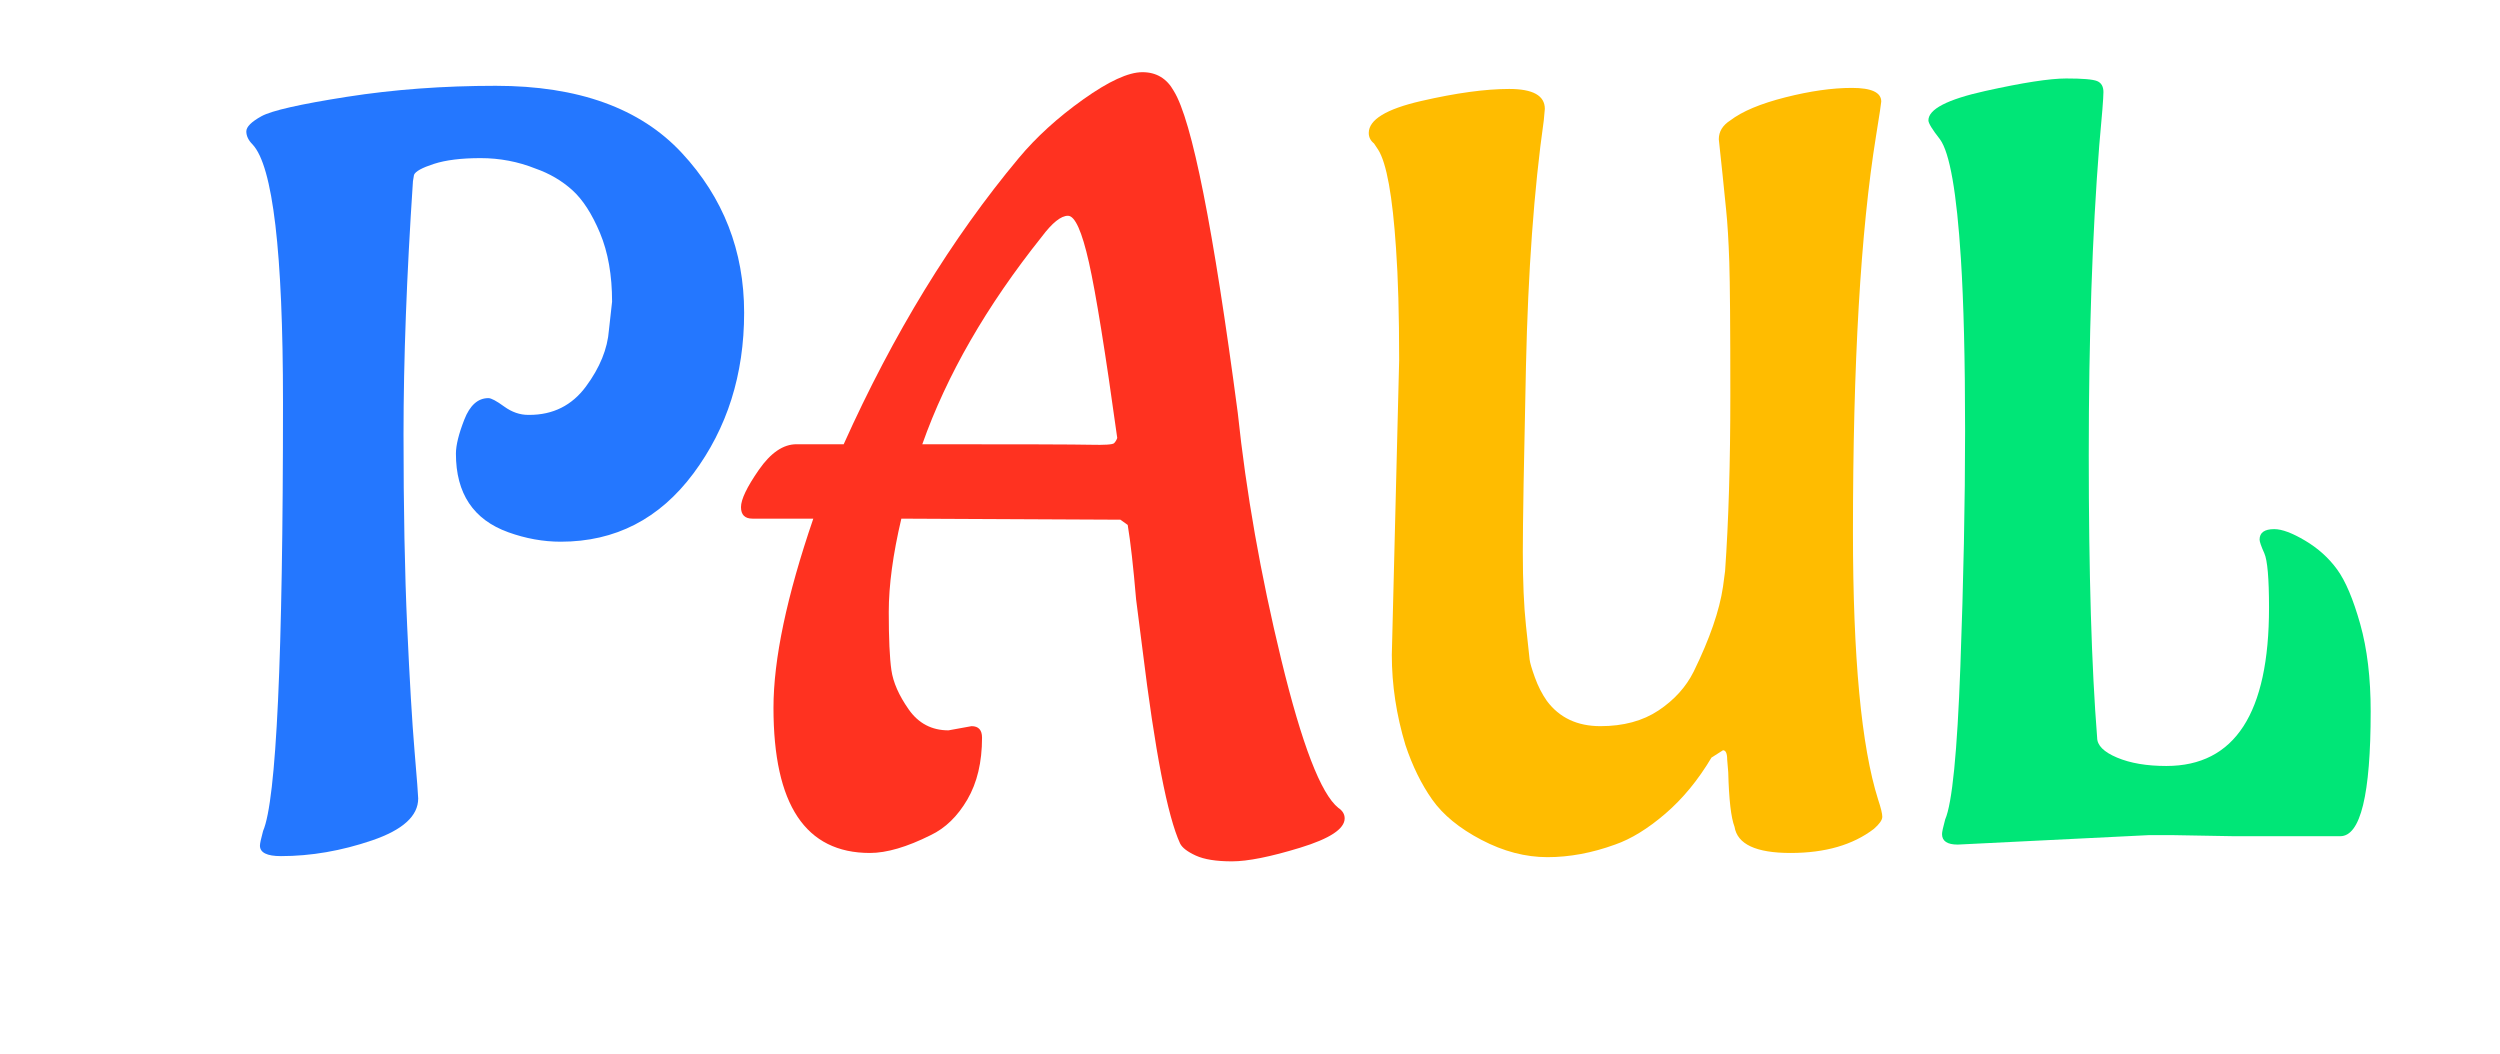
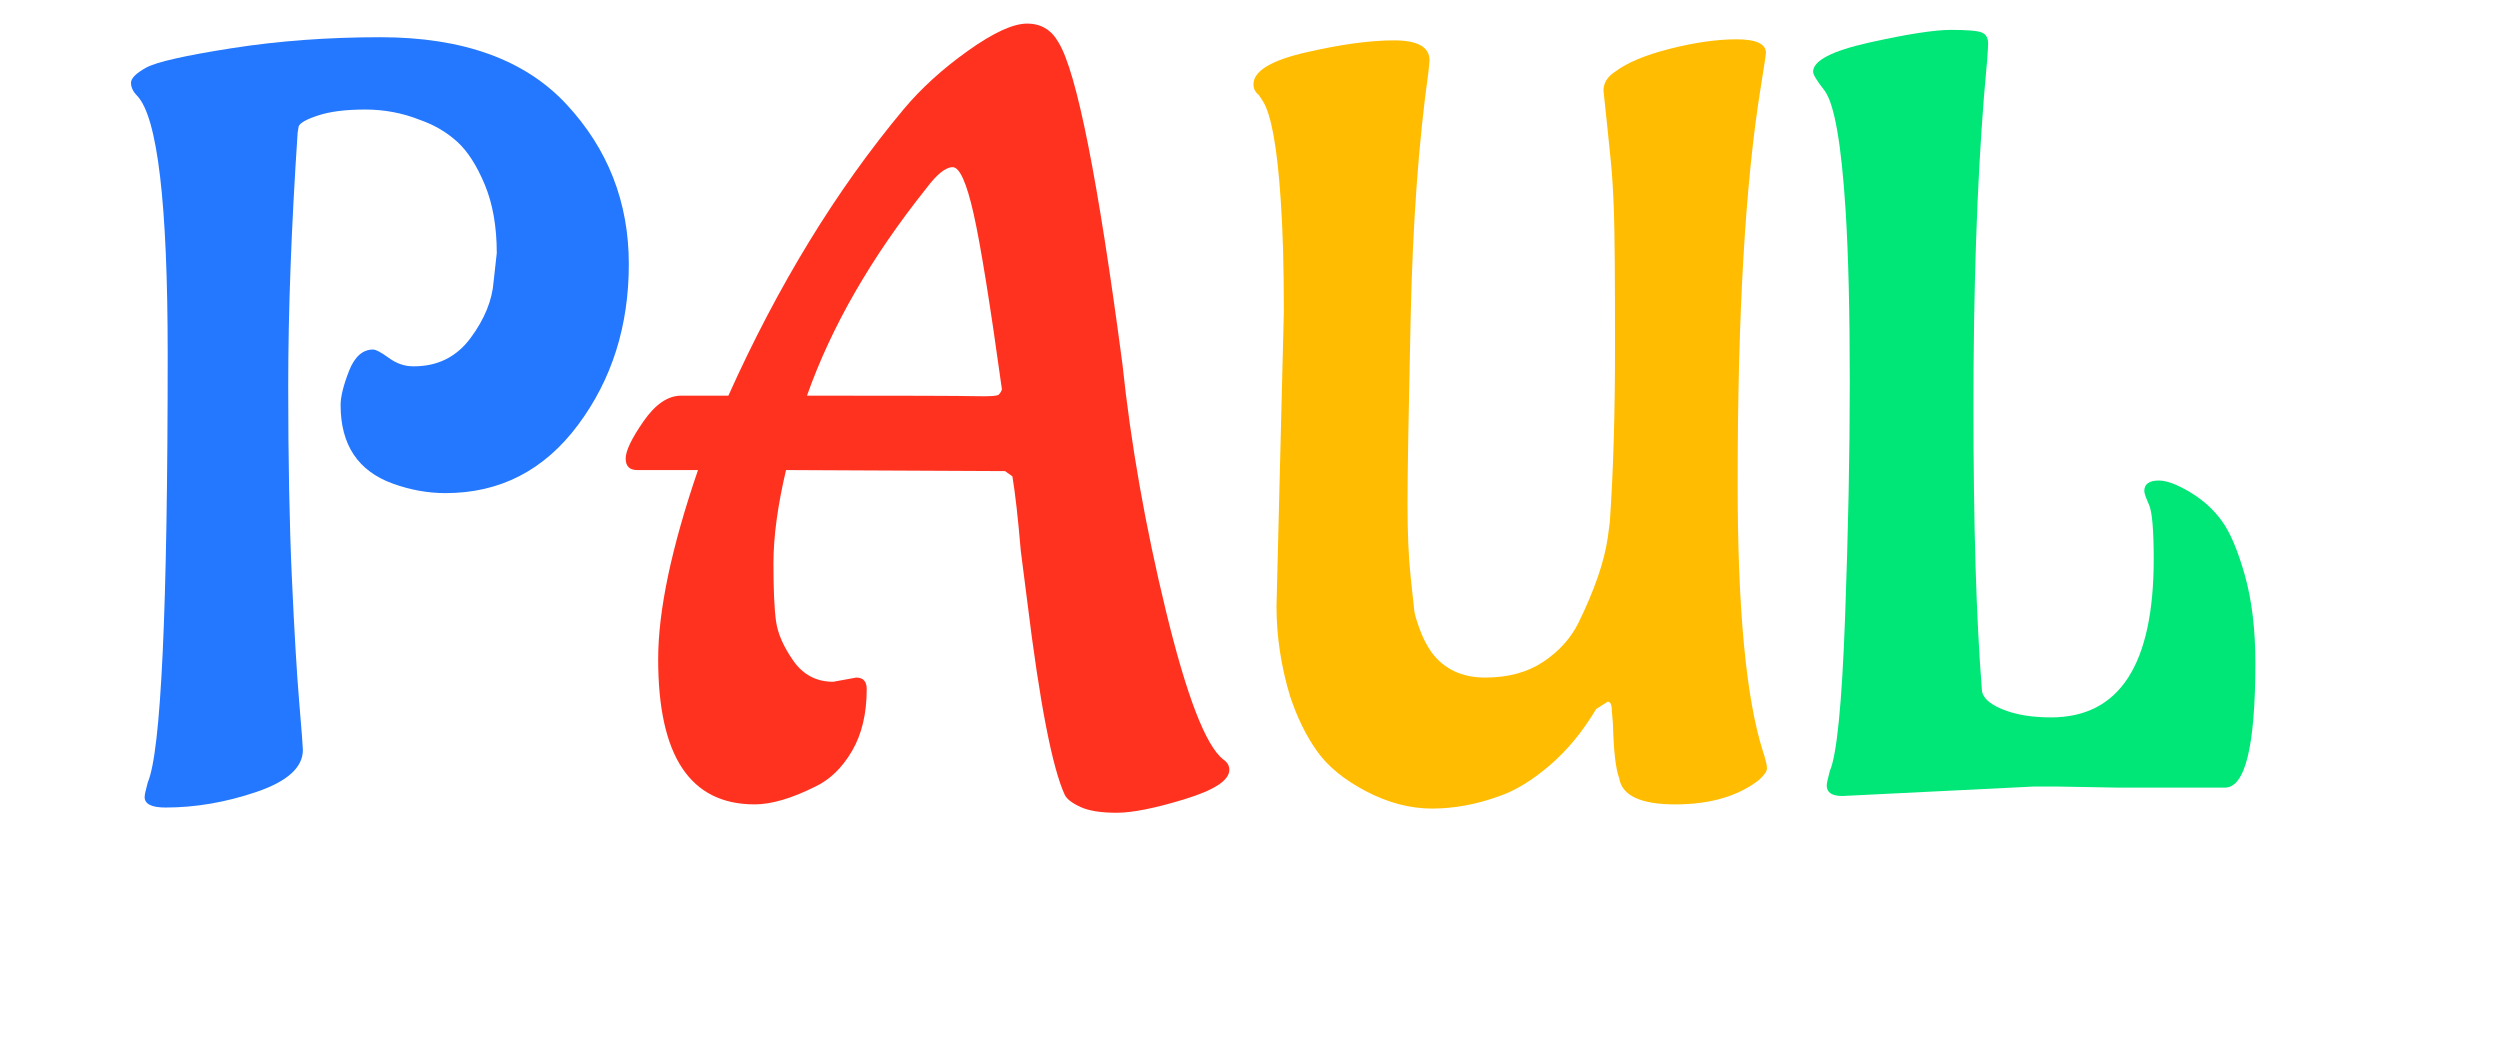
- <svg xmlns="http://www.w3.org/2000/svg" style="margin: auto; background: none; display: block; shape-rendering: auto;" width="178" height="75" preserveAspectRatio="xMidYMid">
-   <style type="text/css">
-   text {
-     text-anchor: middle; font-size: 82px; opacity: 0;
-   }
- </style>
-   <g style="transform-origin: 89px 37.5px; transform: scale(1.025);">
-     <g transform="translate(89,37.5)">
-       <g transform="translate(0,0)">
-         <g class="path" style="transform: scale(0.91); transform-origin: -60px -5.259px; animation: 0.641s linear -0.317s infinite normal forwards running breath-2e1569fd-c2d8-4848-bed3-237d9330fc4e;">
-           <path d="M20.56-33.52L20.56-33.52L20.56-33.52Q20.88-33.52 21.76-32.88L21.76-32.88L21.76-32.88Q22.64-32.24 23.60-32.24L23.60-32.24L23.68-32.24L23.68-32.24Q26.40-32.24 28-34.40L28-34.40L28-34.40Q29.60-36.56 29.76-38.72L29.76-38.72L30-40.88L30-40.88Q30-43.92 29.08-46.12L29.08-46.12L29.08-46.12Q28.16-48.32 26.96-49.40L26.96-49.40L26.96-49.40Q25.76-50.48 24.16-51.04L24.16-51.04L24.16-51.04Q22.16-51.84 19.96-51.84L19.96-51.84L19.96-51.84Q17.76-51.84 16.40-51.40L16.40-51.40L16.40-51.40Q15.04-50.96 14.88-50.56L14.88-50.56L14.80-50.08L14.80-50.08Q14.08-39.28 14.08-30.76L14.08-30.76L14.08-30.76Q14.08-22.24 14.36-16.08L14.36-16.08L14.36-16.08Q14.64-9.92 14.92-6.60L14.92-6.60L14.92-6.60Q15.20-3.28 15.20-2.96L15.20-2.96L15.20-2.96Q15.20-0.96 11.68 0.24L11.68 0.24L11.68 0.24Q8.16 1.44 4.72 1.44L4.72 1.44L4.72 1.44Q3.12 1.44 3.12 0.64L3.12 0.64L3.12 0.64Q3.12 0.40 3.36-0.48L3.36-0.48L3.36-0.48Q4.88-4 4.88-33.20L4.88-33.20L4.88-33.20Q4.88-50.40 2.56-52.88L2.56-52.88L2.56-52.88Q2.08-53.36 2.08-53.88L2.08-53.88L2.08-53.88Q2.08-54.40 3.24-55.04L3.24-55.04L3.24-55.04Q4.40-55.68 9.76-56.52L9.76-56.52L9.76-56.52Q15.12-57.36 21.12-57.36L21.12-57.36L21.12-57.36Q30.56-57.36 35.32-52.24L35.32-52.24L35.32-52.24Q40.08-47.12 40.08-40.04L40.08-40.04L40.08-40.04Q40.08-32.96 36.20-27.76L36.20-27.76L36.20-27.76Q32.32-22.56 26.08-22.56L26.08-22.56L26.08-22.56Q24.08-22.56 22.08-23.28L22.08-23.28L22.08-23.28Q18.08-24.72 18.08-29.28L18.08-29.28L18.08-29.28Q18.08-30.24 18.72-31.88L18.72-31.88L18.72-31.88Q19.36-33.52 20.56-33.52" fill="#2477ff" stroke="none" stroke-width="none" transform="translate(-81.07999,22.70121)" style="fill: rgb(36, 119, 255);" />
+ <svg xmlns="http://www.w3.org/2000/svg" style="margin:auto;background:0 0;display:block;shape-rendering:auto" width="178" height="75" preserveAspectRatio="xMidYMid">
+   <style type="text/css" />
+   <g style="transform-origin:89px 37.5px;transform:scale(1.025)">
+     <g>
+       <g>
+         <g class="path" style="transform:scale(.91);transform-origin:-60px -5.259px;animation:.641s linear -.317s infinite normal forwards running breath-2e1569fd-c2d8-4848-bed3-237d9330fc4e">
+           <path fill="#2477ff" stroke="none" stroke-width="none" d="M20.56-33.52L20.56-33.52L20.56-33.52Q20.88-33.52 21.76-32.88L21.76-32.88L21.76-32.88Q22.64-32.24 23.60-32.24L23.60-32.24L23.68-32.24L23.68-32.24Q26.40-32.24 28-34.40L28-34.40L28-34.40Q29.60-36.56 29.76-38.72L29.76-38.72L30-40.88L30-40.88Q30-43.92 29.08-46.12L29.08-46.12L29.08-46.12Q28.16-48.32 26.96-49.40L26.96-49.40L26.96-49.40Q25.76-50.48 24.16-51.04L24.16-51.04L24.16-51.04Q22.16-51.84 19.96-51.84L19.96-51.84L19.96-51.84Q17.76-51.84 16.40-51.40L16.40-51.40L16.40-51.40Q15.04-50.96 14.88-50.56L14.88-50.56L14.80-50.08L14.80-50.08Q14.08-39.28 14.08-30.76L14.08-30.76L14.08-30.76Q14.08-22.24 14.36-16.08L14.36-16.08L14.36-16.08Q14.64-9.92 14.92-6.60L14.92-6.60L14.92-6.60Q15.20-3.28 15.20-2.96L15.20-2.96L15.20-2.96Q15.20-0.96 11.68 0.24L11.68 0.24L11.68 0.24Q8.16 1.44 4.72 1.44L4.72 1.44L4.72 1.44Q3.12 1.44 3.12 0.64L3.12 0.64L3.12 0.64Q3.12 0.40 3.36-0.48L3.36-0.48L3.36-0.48Q4.88-4 4.88-33.20L4.88-33.20L4.88-33.20Q4.88-50.40 2.56-52.88L2.56-52.88L2.56-52.88Q2.08-53.36 2.08-53.88L2.08-53.88L2.08-53.88Q2.08-54.40 3.24-55.04L3.24-55.04L3.24-55.04Q4.40-55.68 9.76-56.52L9.76-56.52L9.76-56.52Q15.12-57.36 21.12-57.36L21.12-57.36L21.12-57.36Q30.56-57.36 35.32-52.24L35.32-52.24L35.32-52.24Q40.08-47.12 40.08-40.04L40.08-40.04L40.08-40.04Q40.08-32.96 36.20-27.76L36.20-27.76L36.20-27.76Q32.32-22.56 26.08-22.56L26.08-22.56L26.08-22.56Q24.08-22.56 22.08-23.28L22.08-23.28L22.08-23.28Q18.08-24.72 18.08-29.28L18.08-29.28L18.08-29.28Q18.08-30.24 18.72-31.88L18.72-31.88L18.72-31.88Q19.36-33.52 20.56-33.52" transform="translate(89,37.5) translate(0,0) translate(-81.07999,22.70121)" style="fill:#2477ff" />
        </g>
-         <g class="path" style="transform: scale(0.91); transform-origin: -18.2px -5.579px; animation: 0.641s linear -0.212s infinite normal forwards running breath-2e1569fd-c2d8-4848-bed3-237d9330fc4e;">
-           <path d="M62.80-45.84L62.80-45.84L62.80-45.84Q56.48-37.92 53.68-30L53.68-30L53.76-30L53.76-30Q64.88-30 66.52-29.96L66.52-29.96L66.52-29.96Q68.16-29.92 68.32-30.08L68.32-30.08L68.32-30.08Q68.48-30.24 68.56-30.48L68.56-30.48L68.56-30.48Q67.20-40.32 66.40-43.88L66.40-43.88L66.40-43.88Q65.60-47.44 64.80-47.44L64.80-47.44L64.80-47.44Q64-47.44 62.80-45.84zM55.68-8.16L55.68-8.16L57.44-8.48L57.44-8.48Q58.24-8.48 58.24-7.60L58.24-7.60L58.24-7.60Q58.24-4.80 57.12-2.88L57.12-2.88L57.12-2.88Q56-0.96 54.32-0.16L54.32-0.16L54.32-0.16Q51.60 1.20 49.68 1.20L49.68 1.20L49.68 1.20Q46 1.20 44.16-1.56L44.16-1.56L44.16-1.56Q42.32-4.32 42.32-9.88L42.32-9.88L42.32-9.88Q42.32-15.44 45.36-24.32L45.36-24.32L40.72-24.32L40.72-24.32Q39.84-24.32 39.84-25.20L39.84-25.20L39.84-25.20Q39.84-26.08 41.20-28.04L41.20-28.04L41.20-28.04Q42.56-30 44.08-30L44.08-30L47.68-30L47.68-30Q53.36-42.64 61.04-51.84L61.04-51.84L61.04-51.84Q63.04-54.24 65.96-56.32L65.96-56.32L65.96-56.32Q68.88-58.40 70.48-58.40L70.48-58.40L70.48-58.40Q72.08-58.40 72.88-56.96L72.88-56.96L72.88-56.96Q74.96-53.60 77.76-32.40L77.76-32.40L77.76-32.40Q78.72-23.28 81.08-13.56L81.08-13.56L81.08-13.56Q83.44-3.84 85.44-2.24L85.44-2.24L85.44-2.24Q85.92-1.92 85.92-1.44L85.92-1.44L85.92-1.44Q85.92-0.24 82.52 0.80L82.52 0.80L82.52 0.80Q79.12 1.84 77.32 1.84L77.32 1.84L77.32 1.84Q75.52 1.84 74.56 1.40L74.56 1.40L74.56 1.40Q73.60 0.96 73.36 0.48L73.36 0.48L73.36 0.48Q71.92-2.64 70.48-14.40L70.48-14.40L70-18.16L70-18.16Q69.68-21.92 69.36-23.84L69.36-23.84L68.80-24.24L52.08-24.32L52.08-24.32Q51.12-20.24 51.12-17.20L51.12-17.20L51.12-17.20Q51.12-14.16 51.32-12.76L51.32-12.76L51.32-12.76Q51.52-11.36 52.64-9.76L52.64-9.76L52.64-9.76Q53.76-8.16 55.68-8.16" fill="#2477ff" stroke="none" stroke-width="none" transform="translate(-81.07999,22.70121)" style="fill: rgb(255, 50, 32);" />
+         <g class="path" style="transform:scale(.91);transform-origin:-18.2px -5.579px;animation:.641s linear -.212s infinite normal forwards running breath-2e1569fd-c2d8-4848-bed3-237d9330fc4e">
+           <path fill="#2477ff" stroke="none" stroke-width="none" d="M62.80-45.84L62.80-45.84L62.80-45.84Q56.48-37.92 53.68-30L53.68-30L53.76-30L53.76-30Q64.88-30 66.52-29.96L66.52-29.96L66.52-29.96Q68.16-29.92 68.32-30.08L68.32-30.08L68.32-30.08Q68.48-30.24 68.56-30.48L68.56-30.48L68.56-30.48Q67.20-40.32 66.40-43.88L66.40-43.88L66.40-43.88Q65.60-47.44 64.80-47.44L64.80-47.44L64.80-47.44Q64-47.44 62.80-45.84zM55.68-8.16L55.68-8.16L57.44-8.48L57.44-8.48Q58.24-8.48 58.24-7.60L58.24-7.60L58.24-7.60Q58.24-4.80 57.12-2.88L57.12-2.88L57.12-2.88Q56-0.96 54.32-0.16L54.32-0.16L54.32-0.16Q51.60 1.20 49.68 1.20L49.68 1.20L49.68 1.20Q46 1.20 44.16-1.56L44.16-1.56L44.16-1.56Q42.32-4.32 42.32-9.88L42.32-9.88L42.32-9.88Q42.32-15.44 45.36-24.32L45.36-24.32L40.72-24.32L40.72-24.32Q39.84-24.32 39.84-25.20L39.84-25.20L39.84-25.20Q39.84-26.08 41.20-28.04L41.20-28.04L41.20-28.04Q42.56-30 44.08-30L44.08-30L47.68-30L47.68-30Q53.36-42.64 61.04-51.84L61.04-51.84L61.04-51.84Q63.04-54.24 65.96-56.32L65.96-56.32L65.96-56.32Q68.88-58.40 70.48-58.40L70.48-58.40L70.48-58.40Q72.08-58.40 72.88-56.96L72.88-56.96L72.88-56.96Q74.96-53.60 77.76-32.40L77.76-32.40L77.76-32.40Q78.72-23.28 81.08-13.56L81.08-13.56L81.08-13.56Q83.44-3.84 85.44-2.24L85.44-2.24L85.44-2.24Q85.92-1.92 85.92-1.44L85.92-1.44L85.92-1.44Q85.92-0.24 82.52 0.80L82.52 0.80L82.52 0.80Q79.12 1.84 77.32 1.84L77.32 1.84L77.32 1.84Q75.52 1.84 74.56 1.40L74.56 1.40L74.56 1.40Q73.60 0.96 73.36 0.48L73.36 0.48L73.36 0.48Q71.92-2.64 70.48-14.40L70.48-14.40L70-18.16L70-18.16Q69.68-21.92 69.36-23.84L69.36-23.84L68.80-24.24L52.08-24.32L52.08-24.32Q51.12-20.24 51.12-17.20L51.12-17.20L51.12-17.20Q51.12-14.16 51.32-12.76L51.32-12.76L51.32-12.76Q51.52-11.36 52.64-9.76L52.64-9.76L52.64-9.76Q53.76-8.16 55.68-8.16" transform="translate(89,37.5) translate(0,0) translate(-81.07999,22.70121)" style="fill:#ff3220" />
        </g>
-         <g class="path" style="transform: scale(0.91); transform-origin: 26.28px -5.139px; animation: 0.641s linear -0.106s infinite normal forwards running breath-2e1569fd-c2d8-4848-bed3-237d9330fc4e;">
-           <path d="M89.52-13.92L89.52-13.92L90.08-36.40L90.08-36.40Q90.08-41.60 89.84-44.96L89.84-44.96L89.84-44.96Q89.44-50.96 88.48-52.48L88.48-52.48L88.16-52.96L88.16-52.96Q87.76-53.28 87.76-53.76L87.76-53.76L87.76-53.76Q87.76-55.28 91.76-56.20L91.76-56.20L91.76-56.20Q95.76-57.12 98.48-57.12L98.48-57.12L98.48-57.12Q101.20-57.12 101.20-55.60L101.20-55.60L101.12-54.72L101.12-54.72Q100-46.80 99.76-35.96L99.76-35.96L99.76-35.96Q99.52-25.12 99.52-21.76L99.52-21.76L99.52-21.76Q99.52-18.40 99.76-16.16L99.76-16.16L99.76-16.16Q100-13.92 100.04-13.56L100.04-13.56L100.04-13.56Q100.08-13.20 100.44-12.20L100.44-12.20L100.44-12.20Q100.80-11.20 101.36-10.40L101.36-10.40L101.36-10.40Q102.80-8.48 105.44-8.48L105.44-8.48L105.44-8.48Q108.08-8.48 109.88-9.68L109.88-9.68L109.88-9.68Q111.68-10.88 112.56-12.64L112.56-12.64L112.56-12.64Q114.40-16.40 114.80-19.12L114.80-19.12L114.96-20.32L114.96-20.32Q115.36-26 115.36-33.76L115.36-33.76L115.36-33.76Q115.36-41.52 115.28-43.92L115.28-43.92L115.28-43.92Q115.20-46.32 115.04-47.88L115.04-47.88L115.04-47.88Q114.88-49.44 114.76-50.64L114.76-50.64L114.76-50.64Q114.64-51.84 114.56-52.52L114.56-52.52L114.56-52.52Q114.48-53.20 114.48-53.28L114.48-53.28L114.48-53.28Q114.48-54.16 115.36-54.72L115.36-54.72L115.36-54.72Q116.72-55.76 119.56-56.48L119.56-56.48L119.56-56.48Q122.40-57.20 124.64-57.20L124.64-57.20L124.64-57.20Q126.88-57.20 126.88-56.16L126.88-56.16L126.88-56.16Q126.88-56 126.48-53.52L126.48-53.52L126.48-53.52Q124.72-42.64 124.72-23.28L124.72-23.28L124.72-23.28Q124.72-8.96 126.64-2.88L126.64-2.88L126.64-2.88Q126.96-1.92 126.96-1.56L126.96-1.56L126.96-1.56Q126.96-1.20 126.32-0.64L126.32-0.64L126.32-0.64Q123.92 1.20 119.96 1.20L119.96 1.20L119.96 1.20Q116 1.20 115.68-0.80L115.68-0.80L115.68-0.80Q115.28-1.84 115.20-4.96L115.20-4.96L115.12-5.92L115.12-5.92Q115.12-6.64 114.80-6.64L114.80-6.64L113.92-6.08L113.92-6.08Q112.40-3.52 110.40-1.80L110.40-1.80L110.40-1.80Q108.40-0.08 106.56 0.56L106.56 0.56L106.56 0.56Q103.92 1.52 101.40 1.52L101.40 1.52L101.40 1.52Q98.88 1.52 96.36 0.20L96.36 0.20L96.36 0.20Q93.84-1.12 92.60-2.88L92.60-2.88L92.60-2.88Q91.36-4.64 90.56-7.04L90.56-7.04L90.56-7.04Q89.52-10.48 89.52-13.92" fill="#2477ff" stroke="none" stroke-width="none" transform="translate(-81.07999,22.70121)" style="fill: rgb(255, 188, 0);" />
+         <g class="path" style="transform:scale(.91);transform-origin:26.28px -5.139px;animation:.641s linear -.106s infinite normal forwards running breath-2e1569fd-c2d8-4848-bed3-237d9330fc4e">
+           <path fill="#2477ff" stroke="none" stroke-width="none" d="M89.52-13.92L89.52-13.92L90.08-36.40L90.08-36.40Q90.08-41.60 89.84-44.96L89.84-44.96L89.84-44.96Q89.44-50.96 88.48-52.48L88.48-52.48L88.16-52.96L88.16-52.96Q87.76-53.28 87.76-53.76L87.76-53.76L87.76-53.76Q87.76-55.28 91.76-56.20L91.76-56.20L91.76-56.20Q95.76-57.12 98.48-57.12L98.48-57.12L98.48-57.12Q101.20-57.12 101.20-55.60L101.20-55.60L101.12-54.72L101.12-54.72Q100-46.80 99.76-35.96L99.76-35.96L99.76-35.96Q99.52-25.12 99.52-21.76L99.52-21.76L99.52-21.76Q99.52-18.40 99.76-16.16L99.76-16.16L99.76-16.16Q100-13.92 100.04-13.56L100.04-13.56L100.04-13.56Q100.08-13.20 100.44-12.20L100.44-12.20L100.44-12.20Q100.80-11.20 101.36-10.40L101.36-10.40L101.36-10.40Q102.80-8.48 105.44-8.48L105.44-8.48L105.44-8.48Q108.08-8.48 109.88-9.68L109.88-9.68L109.88-9.68Q111.68-10.88 112.56-12.64L112.56-12.64L112.56-12.64Q114.40-16.40 114.80-19.12L114.80-19.12L114.96-20.32L114.96-20.32Q115.36-26 115.36-33.76L115.36-33.76L115.36-33.76Q115.36-41.52 115.28-43.92L115.28-43.92L115.28-43.92Q115.20-46.32 115.04-47.88L115.04-47.88L115.04-47.88Q114.88-49.44 114.76-50.64L114.76-50.64L114.76-50.64Q114.64-51.84 114.56-52.52L114.56-52.52L114.56-52.52Q114.48-53.20 114.48-53.28L114.48-53.28L114.48-53.28Q114.48-54.16 115.36-54.72L115.36-54.72L115.36-54.72Q116.72-55.76 119.56-56.48L119.56-56.48L119.56-56.48Q122.40-57.20 124.64-57.20L124.64-57.20L124.64-57.20Q126.88-57.20 126.88-56.16L126.88-56.16L126.88-56.16Q126.88-56 126.48-53.52L126.48-53.52L126.48-53.52Q124.72-42.64 124.72-23.28L124.72-23.28L124.72-23.28Q124.72-8.96 126.64-2.88L126.64-2.88L126.64-2.88Q126.96-1.92 126.96-1.56L126.96-1.56L126.96-1.56Q126.96-1.20 126.32-0.64L126.32-0.64L126.32-0.64Q123.92 1.20 119.96 1.20L119.96 1.20L119.96 1.20Q116 1.20 115.68-0.80L115.68-0.80L115.68-0.80Q115.28-1.84 115.20-4.96L115.20-4.96L115.12-5.92L115.12-5.92Q115.12-6.64 114.80-6.64L114.80-6.64L113.92-6.08L113.92-6.08Q112.40-3.52 110.40-1.80L110.40-1.80L110.40-1.80Q108.40-0.08 106.56 0.56L106.56 0.56L106.56 0.56Q103.92 1.52 101.40 1.52L101.40 1.52L101.40 1.52Q98.88 1.52 96.36 0.20L96.36 0.20L96.36 0.20Q93.84-1.12 92.60-2.88L92.60-2.88L92.60-2.88Q91.36-4.64 90.56-7.04L90.56-7.04L90.56-7.04Q89.52-10.48 89.52-13.92" transform="translate(89,37.5) translate(0,0) translate(-81.07999,22.70121)" style="fill:#ffbc00" />
        </g>
-         <g class="path" style="transform: scale(0.91); transform-origin: 66.28px -5.979px; animation: 0.641s linear 0s infinite normal forwards running breath-2e1569fd-c2d8-4848-bed3-237d9330fc4e;">
-           <path d="M153.76-0.08L153.76-0.08L149.20-0.16L149.20-0.16Q148.24-0.16 147.28-0.16L147.28-0.16L132.72 0.56L132.72 0.56Q131.52 0.56 131.52-0.24L131.52-0.24L131.52-0.24Q131.52-0.48 131.76-1.36L131.76-1.36L131.76-1.36Q132.56-3.20 132.92-13.04L132.92-13.04L132.92-13.04Q133.28-22.88 133.28-31L133.28-31L133.28-31Q133.28-39.12 132.96-44.16L132.96-44.16L132.96-44.16Q132.48-51.76 131.36-53.28L131.36-53.28L131.36-53.28Q130.48-54.40 130.48-54.72L130.48-54.72L130.48-54.72Q130.48-56 134.80-56.96L134.80-56.96L134.80-56.96Q139.12-57.92 141-57.92L141-57.92L141-57.92Q142.88-57.92 143.36-57.72L143.36-57.72L143.36-57.72Q143.84-57.52 143.84-56.88L143.84-56.88L143.84-56.88Q143.84-56.24 143.52-52.80L143.52-52.80L143.52-52.80Q142.72-42.64 142.72-29.16L142.72-29.16L142.72-29.16Q142.72-15.68 143.36-7.60L143.36-7.60L143.36-7.60Q143.36-6.72 144.88-6.08L144.88-6.08L144.88-6.08Q146.40-5.44 148.64-5.44L148.64-5.44L148.64-5.44Q156.48-5.44 156.48-17.52L156.48-17.52L156.48-17.52Q156.48-20.88 156.12-21.68L156.12-21.68L156.12-21.68Q155.76-22.48 155.76-22.72L155.76-22.72L155.76-22.72Q155.76-23.52 156.88-23.52L156.88-23.52L156.88-23.52Q157.76-23.52 159.24-22.64L159.24-22.64L159.24-22.64Q160.72-21.76 161.68-20.44L161.68-20.44L161.68-20.44Q162.64-19.12 163.44-16.28L163.44-16.28L163.44-16.28Q164.24-13.44 164.24-9.60L164.24-9.60L164.24-9.60Q164.24-0.08 161.92-0.08L161.92-0.08L161.92-0.08Q157.84-0.08 153.76-0.08" fill="#2477ff" stroke="none" stroke-width="none" transform="translate(-81.07999,22.70121)" style="fill: rgb(0, 230, 119);" />
+         <g class="path" style="transform:scale(.91);transform-origin:66.28px -5.979px;animation:.641s linear 0s infinite normal forwards running breath-2e1569fd-c2d8-4848-bed3-237d9330fc4e">
+           <path fill="#2477ff" stroke="none" stroke-width="none" d="M153.76-0.08L153.76-0.08L149.20-0.16L149.20-0.16Q148.24-0.16 147.28-0.16L147.28-0.16L132.72 0.56L132.72 0.56Q131.52 0.56 131.52-0.24L131.52-0.24L131.52-0.24Q131.52-0.48 131.76-1.36L131.76-1.36L131.76-1.36Q132.56-3.20 132.92-13.04L132.92-13.04L132.92-13.04Q133.28-22.88 133.28-31L133.28-31L133.28-31Q133.28-39.12 132.96-44.16L132.96-44.16L132.96-44.16Q132.48-51.76 131.36-53.28L131.36-53.28L131.36-53.28Q130.48-54.40 130.48-54.72L130.48-54.72L130.48-54.72Q130.48-56 134.80-56.96L134.80-56.96L134.80-56.96Q139.12-57.92 141-57.92L141-57.92L141-57.92Q142.88-57.92 143.36-57.72L143.36-57.72L143.36-57.72Q143.84-57.52 143.84-56.88L143.84-56.88L143.84-56.88Q143.84-56.24 143.52-52.80L143.52-52.80L143.52-52.80Q142.72-42.64 142.72-29.16L142.72-29.16L142.72-29.16Q142.72-15.68 143.36-7.60L143.36-7.60L143.36-7.60Q143.36-6.72 144.88-6.08L144.88-6.08L144.88-6.08Q146.40-5.44 148.64-5.44L148.64-5.44L148.64-5.44Q156.48-5.44 156.48-17.52L156.48-17.52L156.48-17.52Q156.48-20.88 156.12-21.68L156.12-21.68L156.12-21.68Q155.76-22.48 155.76-22.72L155.76-22.72L155.76-22.72Q155.76-23.52 156.88-23.52L156.88-23.52L156.88-23.52Q157.76-23.52 159.24-22.64L159.24-22.64L159.24-22.64Q160.72-21.76 161.68-20.44L161.68-20.44L161.68-20.44Q162.64-19.12 163.44-16.28L163.44-16.28L163.44-16.28Q164.24-13.44 164.24-9.60L164.24-9.60L164.24-9.60Q164.24-0.08 161.92-0.08L161.92-0.08L161.92-0.08Q157.84-0.08 153.76-0.08" transform="translate(89,37.5) translate(0,0) translate(-81.07999,22.70121)" style="fill:#00e677" />
        </g>
      </g>
    </g>
  </g>
-   <style id="breath-2e1569fd-c2d8-4848-bed3-237d9330fc4e" data-anikit="">@keyframes breath-2e1569fd-c2d8-4848-bed3-237d9330fc4e
- {
-   0% {
-     animation-timing-function: cubic-bezier(0.965,0.241,-0.07,0.791);
-     transform: scale(0.91);
-   }
-   51% {
-     animation-timing-function: cubic-bezier(0.923,0.263,-0.031,0.763);
-     transform: scale(1.02994);
-   }
-   100% {
-     transform: scale(0.91);
-   }
- }</style>
+   <style id="breath-2e1569fd-c2d8-4848-bed3-237d9330fc4e">@keyframes breath-2e1569fd-c2d8-4848-bed3-237d9330fc4e{0%{animation-timing-function:cubic-bezier(.965,.241,-.07,.791);transform:scale(.91)}51%{animation-timing-function:cubic-bezier(.923,.263,-.031,.763);transform:scale(1.02994)}}</style>
</svg>
